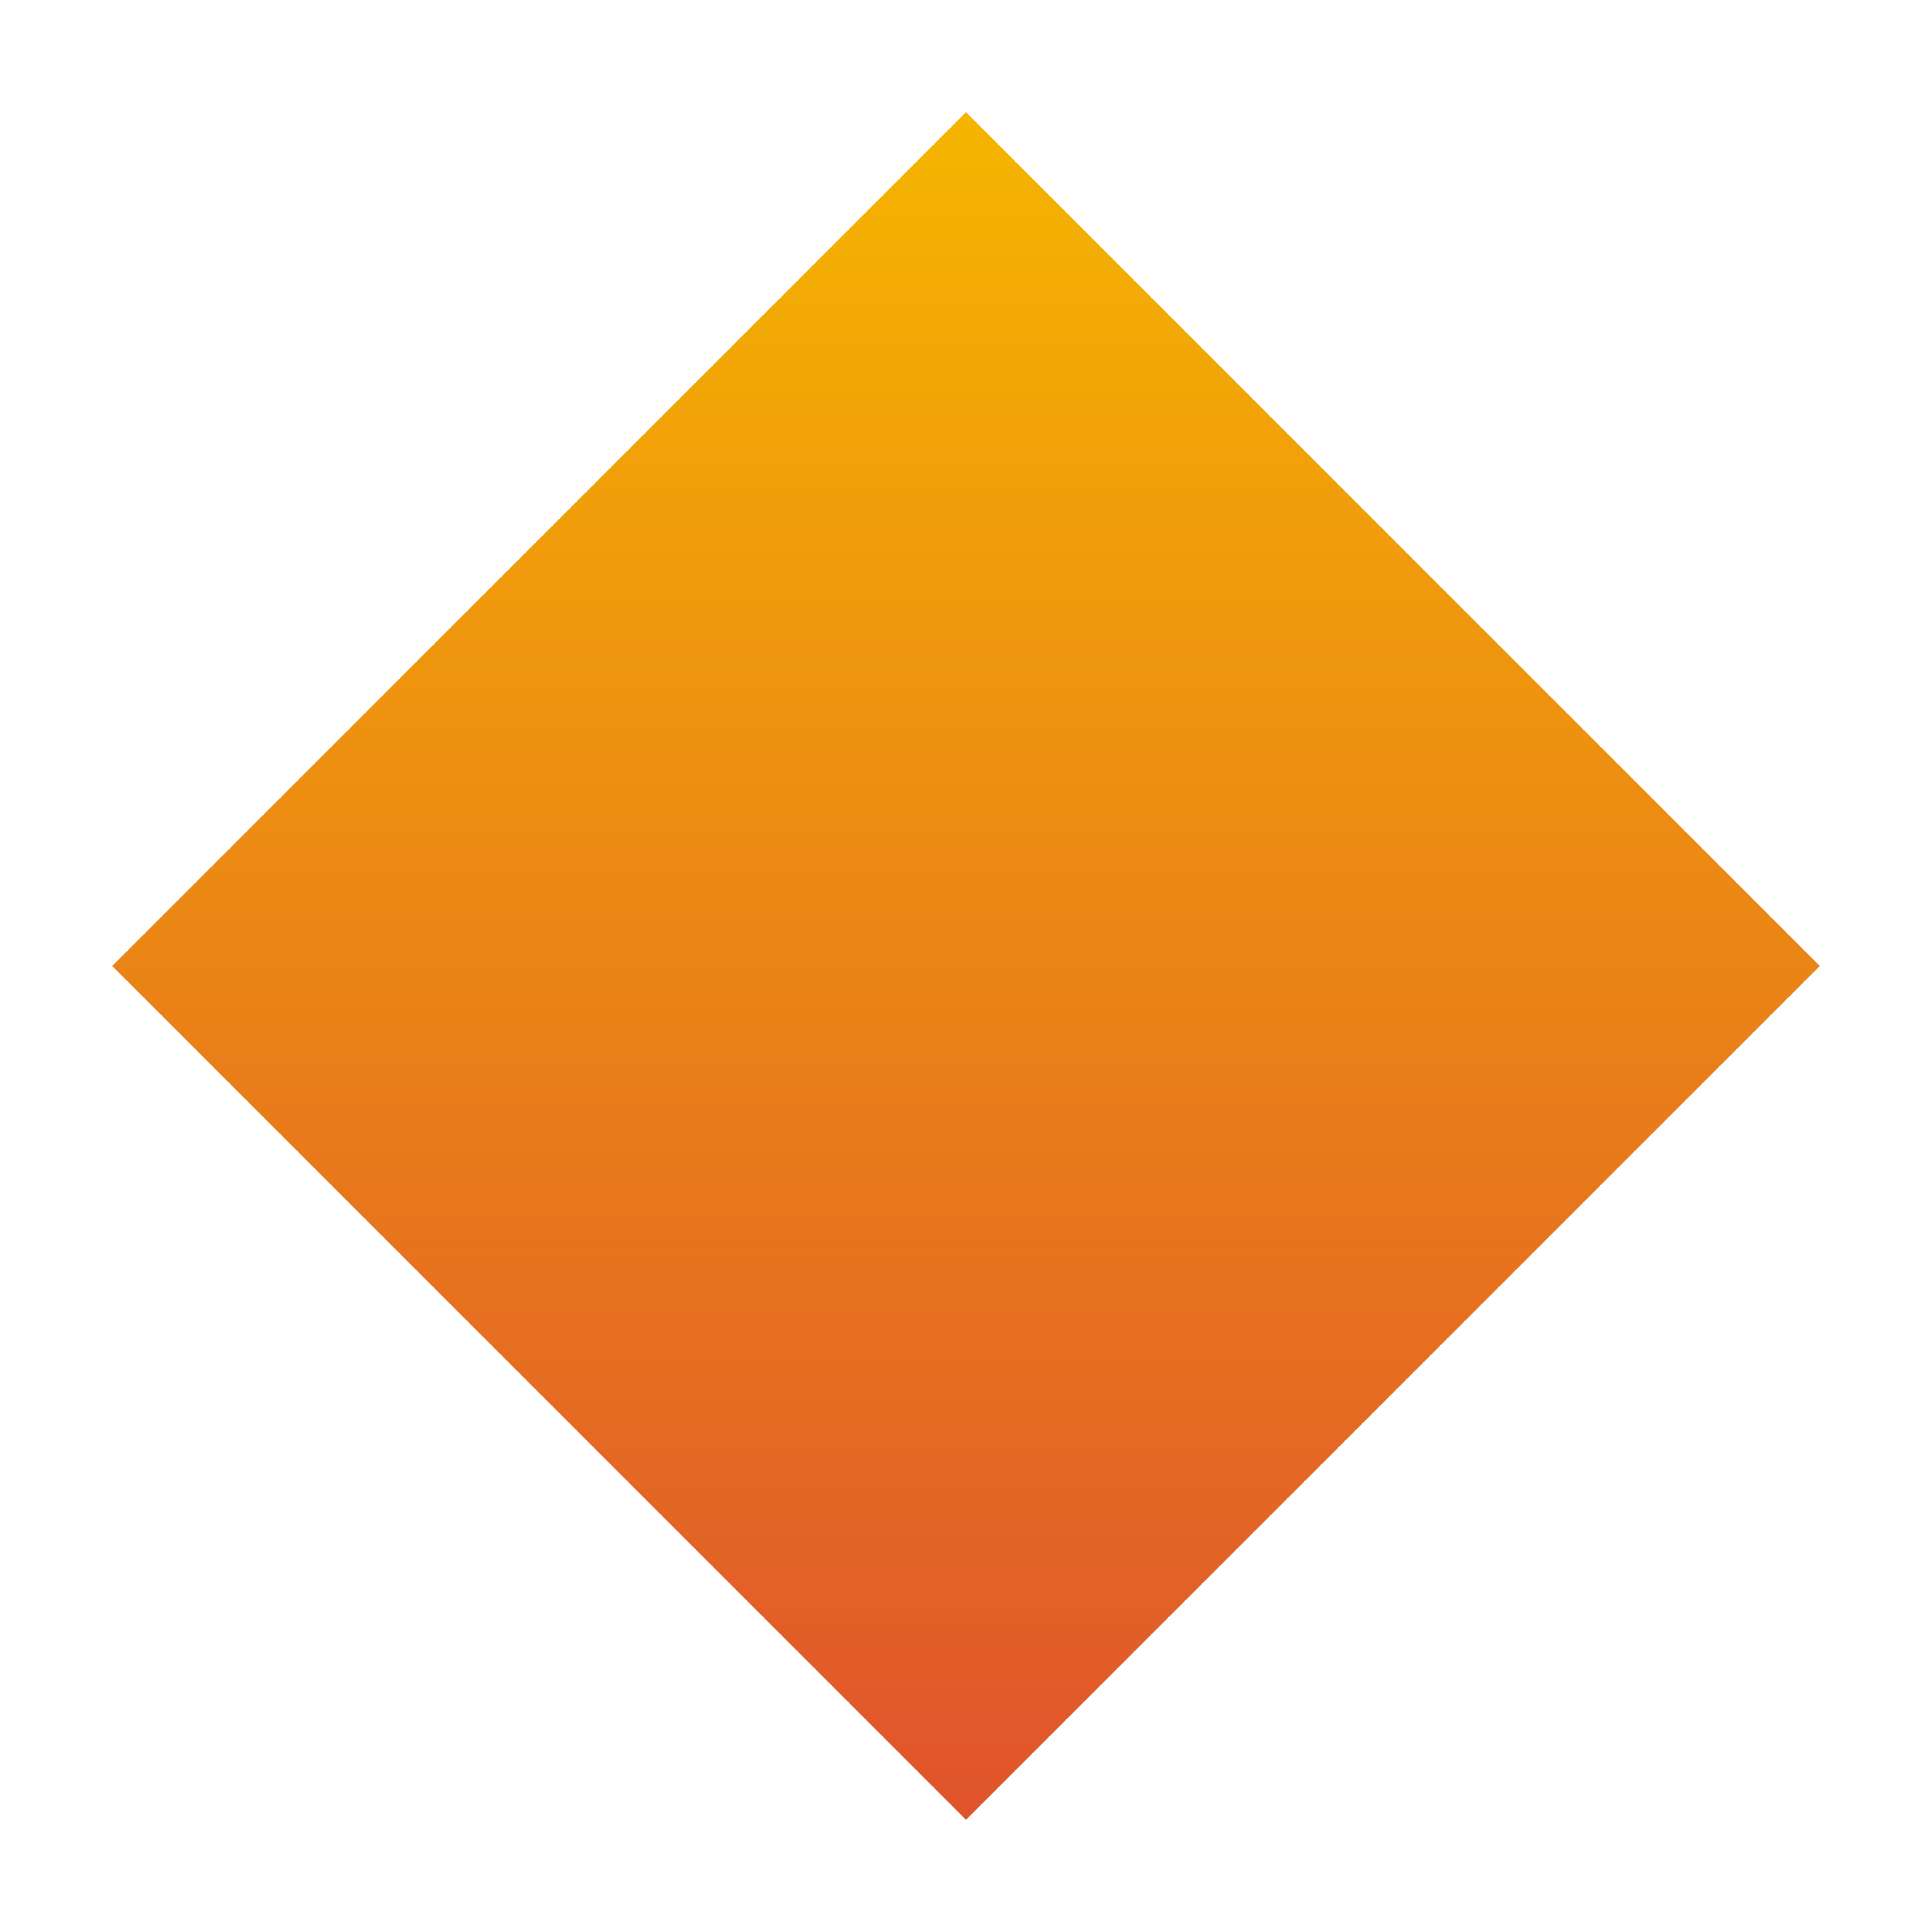
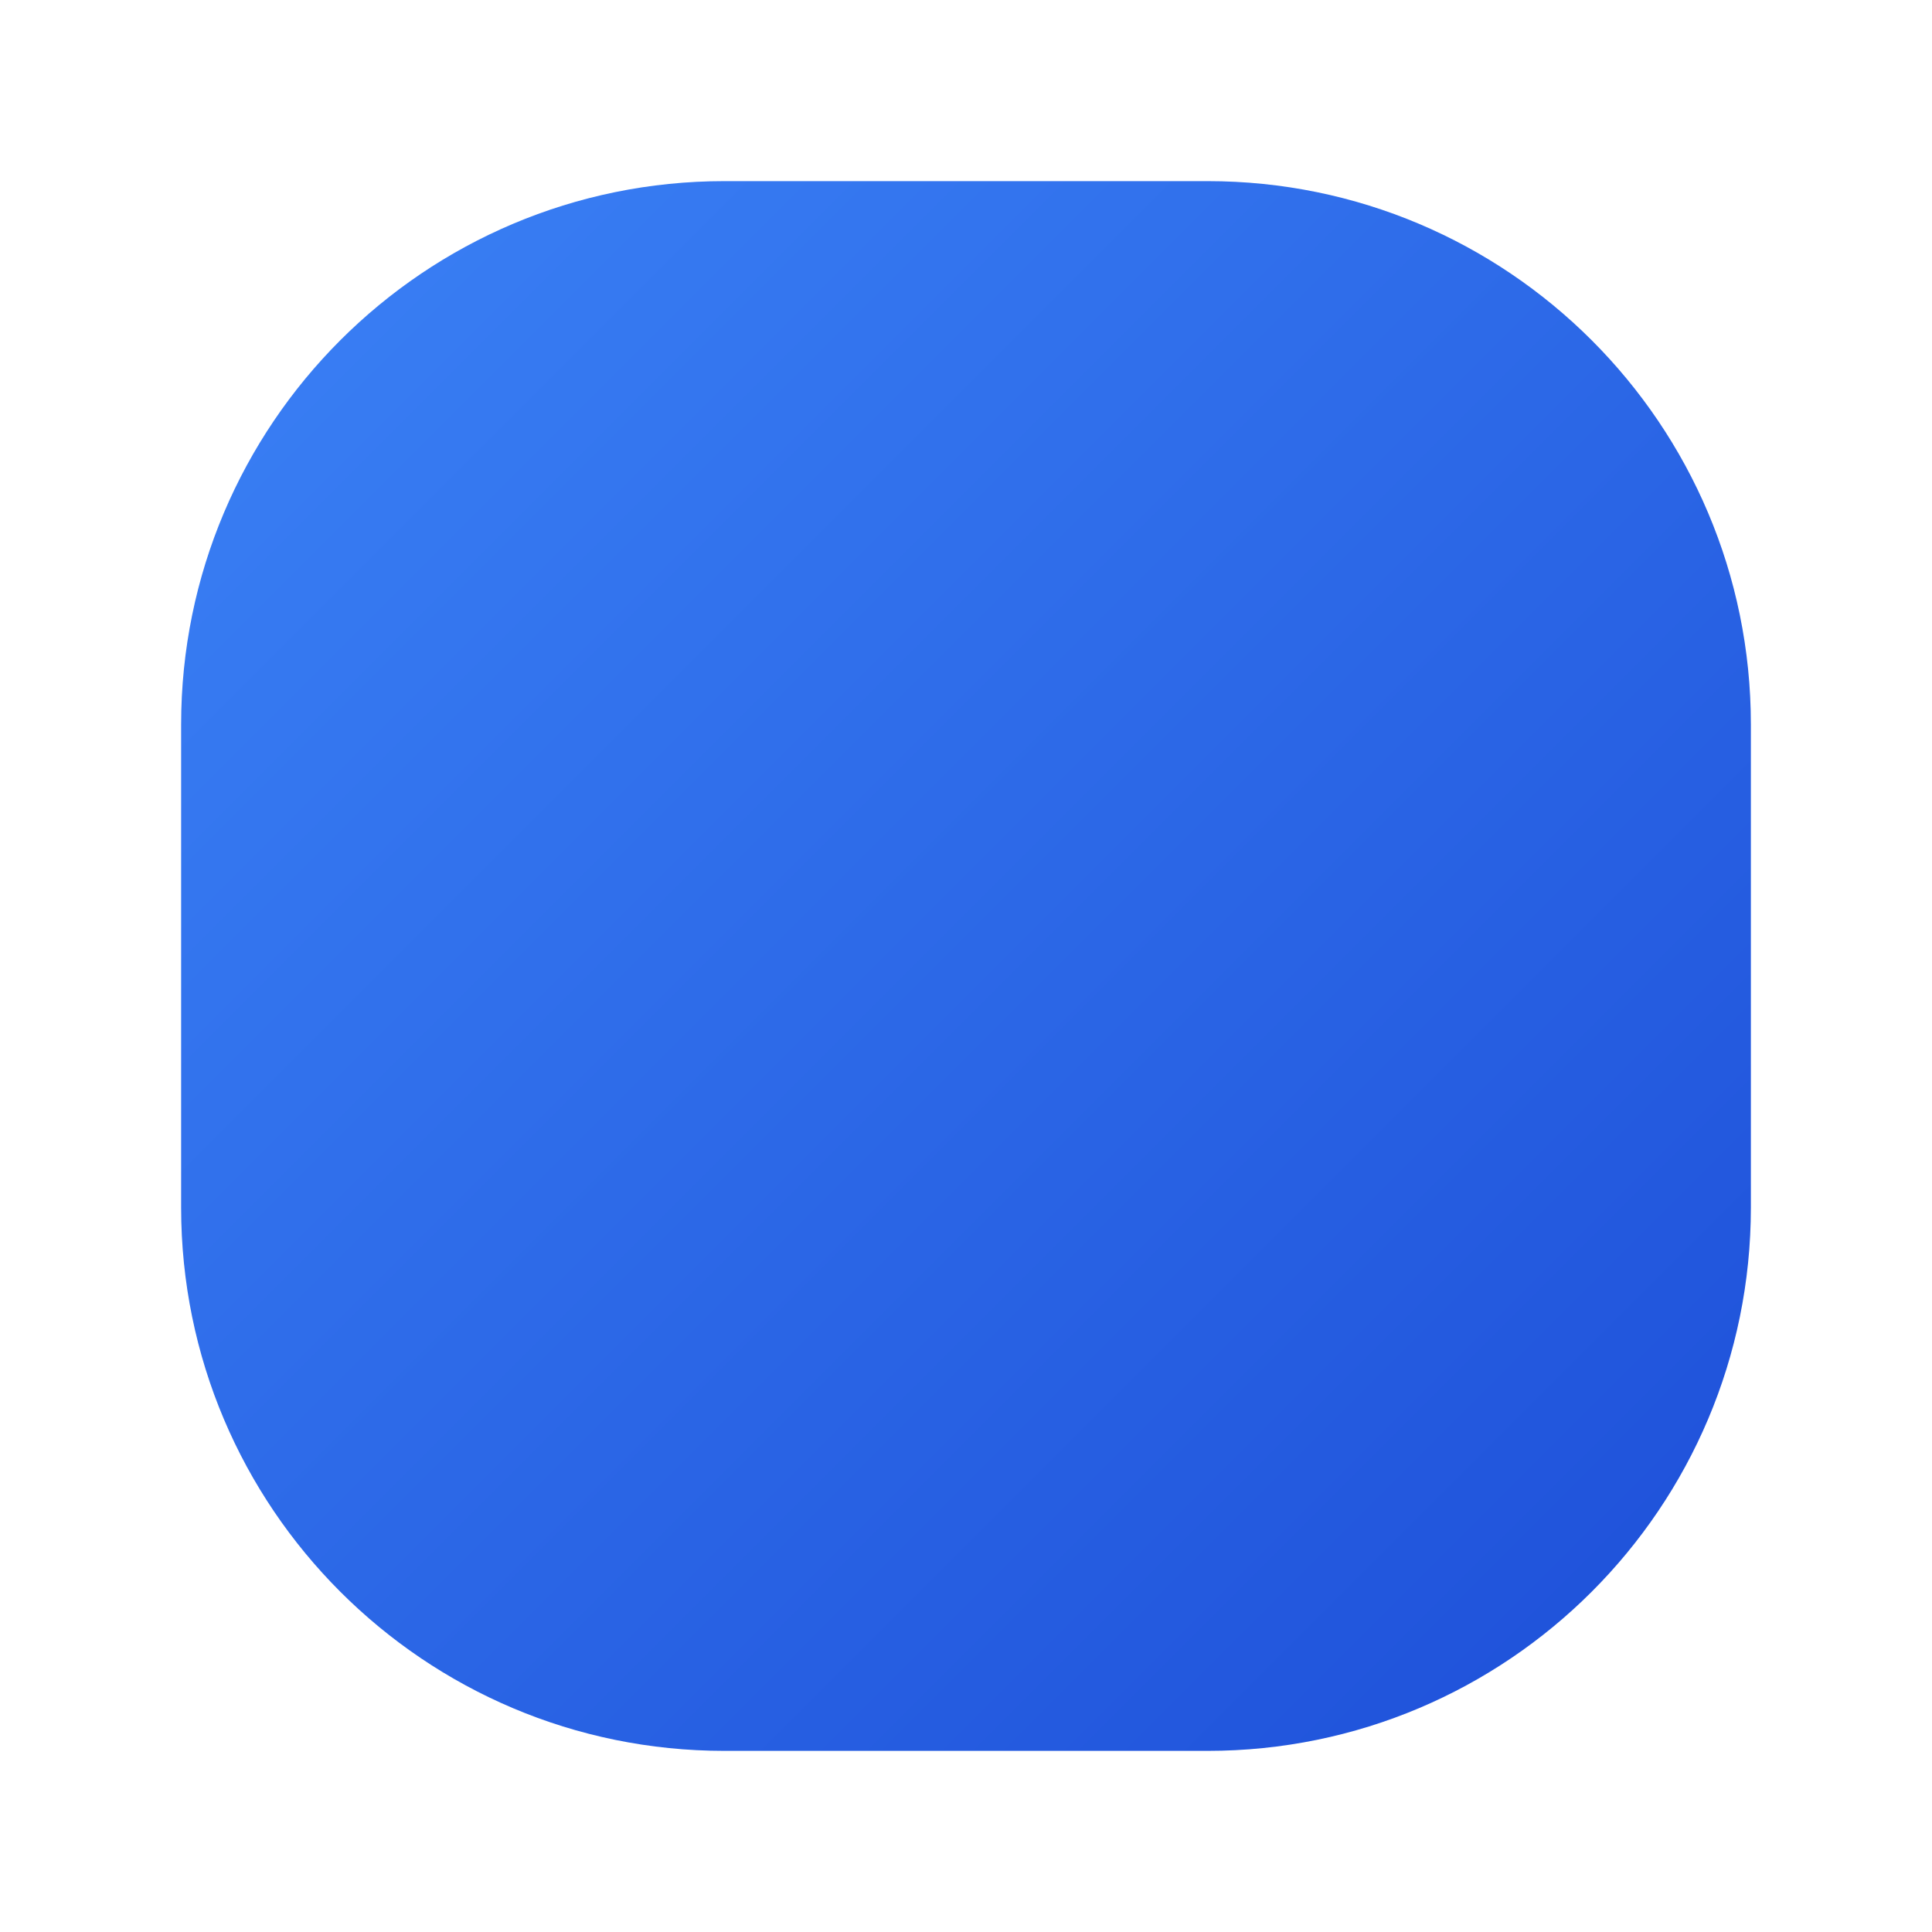
<svg xmlns="http://www.w3.org/2000/svg" viewBox="0 0 32 32">
  <defs>
    <linearGradient id="g" x1="0%" y1="0%" x2="100%" y2="100%">
-       <stop offset="0%" stop-color="#f5b400" />
-       <stop offset="100%" stop-color="#e0542c" />
+       <stop offset="0%" stop-color="#3b82f6" />
+       <stop offset="100%" stop-color="#1d4ed8" />
    </linearGradient>
  </defs>
-   <rect x="6" y="6" width="20" height="20" fill="url(#g)" transform="rotate(45 16 16)" />
+   <rect x="3" y="3" width="26" height="26" rx="9" fill="url(#g)" />
</svg>
